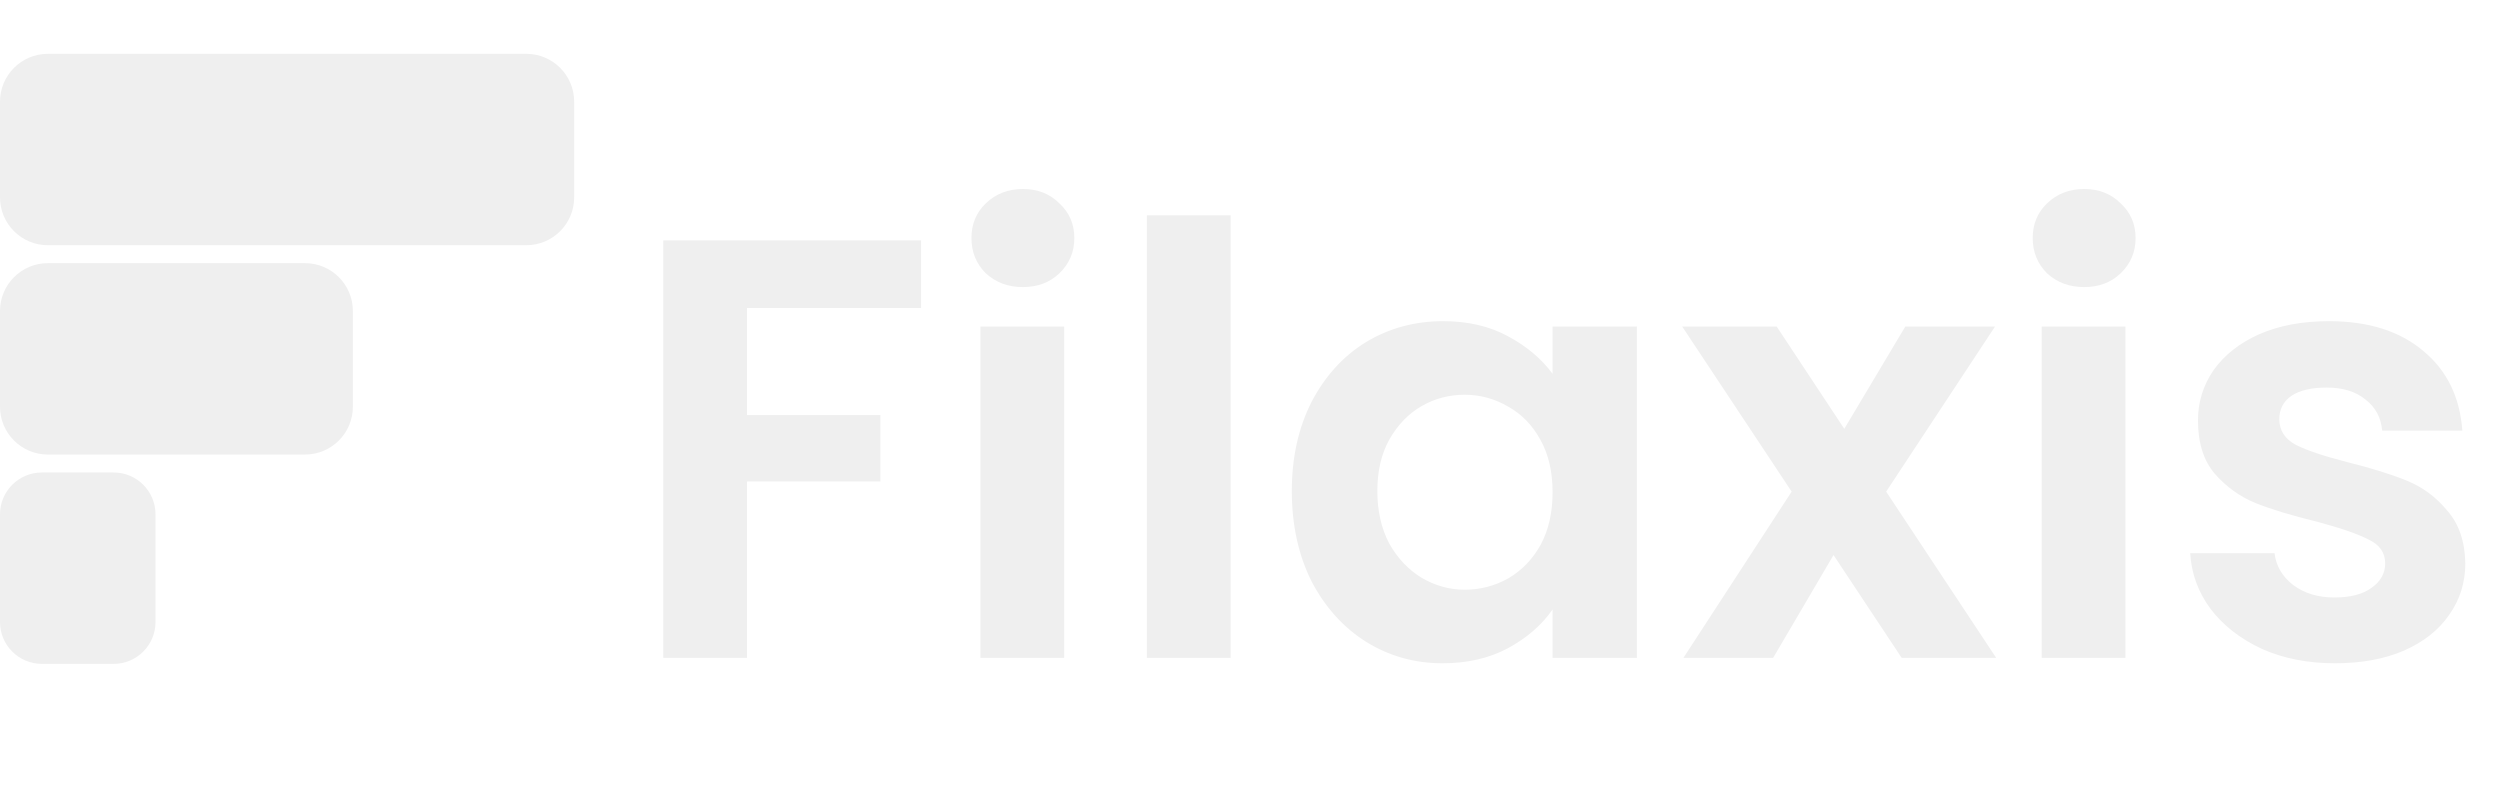
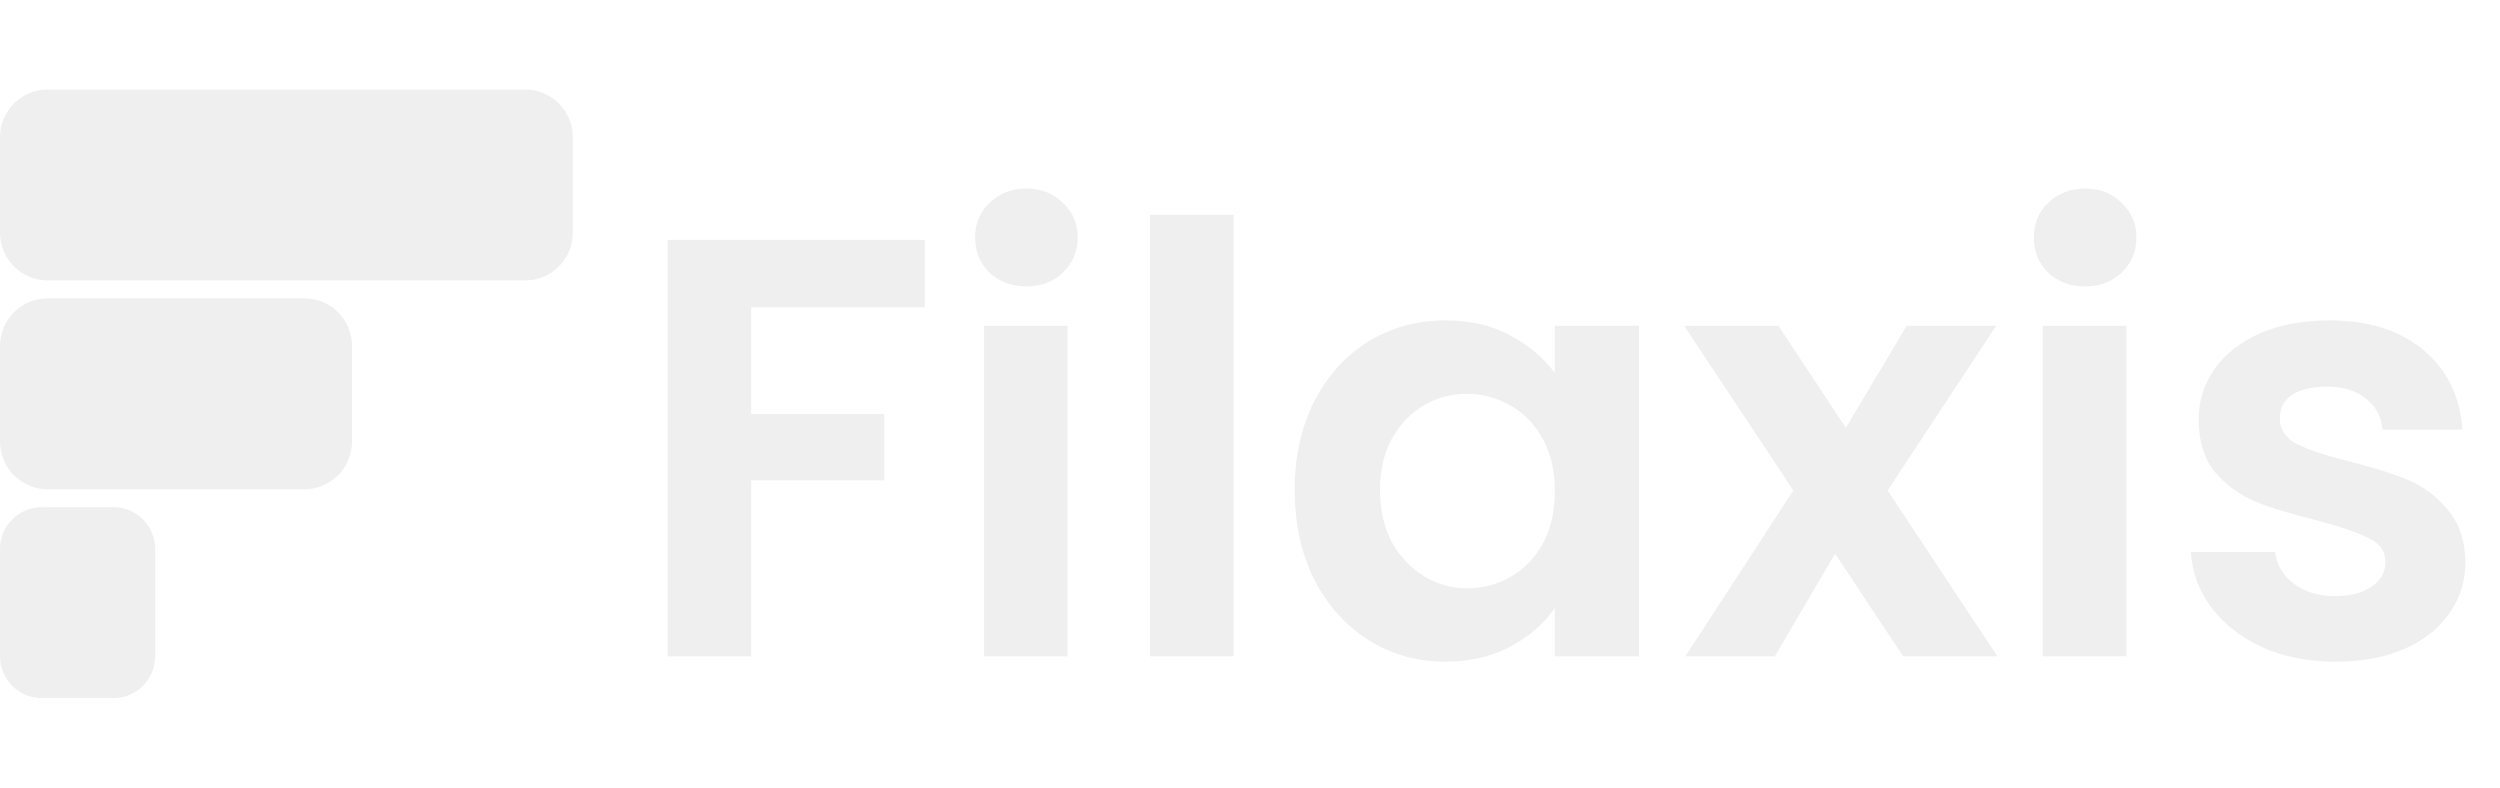
- <svg xmlns="http://www.w3.org/2000/svg" width="418" height="132" viewBox="0 0 418 132" fill="none">
-   <rect y="9" width="96" height="32" rx="8" fill="#EFEFEF" />
-   <rect y="44" width="59" height="32" rx="8" fill="#EFEFEF" />
-   <rect y="79" width="26" height="32" rx="7" fill="#EFEFEF" />
-   <path d="M154 40.2V51.5H124.9V69.4H147.2V80.5H124.9V110H110.9V40.2H154ZM171.027 48C168.561 48 166.494 47.233 164.827 45.7C163.227 44.1 162.427 42.133 162.427 39.8C162.427 37.467 163.227 35.533 164.827 34C166.494 32.4 168.561 31.6 171.027 31.6C173.494 31.6 175.527 32.4 177.127 34C178.794 35.533 179.627 37.467 179.627 39.8C179.627 42.133 178.794 44.1 177.127 45.7C175.527 47.233 173.494 48 171.027 48ZM177.927 54.6V110H163.927V54.6H177.927ZM205.759 36V110H191.759V36H205.759ZM215.991 82.1C215.991 76.5 217.091 71.533 219.291 67.2C221.558 62.867 224.591 59.533 228.391 57.2C232.258 54.867 236.558 53.7 241.291 53.7C245.425 53.7 249.025 54.533 252.091 56.2C255.225 57.867 257.725 59.967 259.591 62.5V54.6H273.691V110H259.591V101.9C257.791 104.5 255.291 106.667 252.091 108.4C248.958 110.067 245.325 110.9 241.191 110.9C236.525 110.9 232.258 109.7 228.391 107.3C224.591 104.9 221.558 101.533 219.291 97.2C217.091 92.8 215.991 87.767 215.991 82.1ZM259.591 82.3C259.591 78.9 258.925 76 257.591 73.6C256.258 71.133 254.458 69.267 252.191 68C249.925 66.667 247.491 66 244.891 66C242.291 66 239.891 66.633 237.691 67.9C235.491 69.167 233.691 71.033 232.291 73.5C230.958 75.9 230.291 78.767 230.291 82.1C230.291 85.433 230.958 88.367 232.291 90.9C233.691 93.367 235.491 95.267 237.691 96.6C239.958 97.933 242.358 98.6 244.891 98.6C247.491 98.6 249.925 97.967 252.191 96.7C254.458 95.367 256.258 93.5 257.591 91.1C258.925 88.633 259.591 85.7 259.591 82.3ZM317.965 110L306.565 92.8L296.465 110H281.465L299.565 82.2L281.265 54.6H297.065L308.365 71.7L318.565 54.6H333.565L315.365 82.2L333.765 110H317.965ZM348.469 48C346.002 48 343.935 47.233 342.269 45.7C340.669 44.1 339.869 42.133 339.869 39.8C339.869 37.467 340.669 35.533 342.269 34C343.935 32.4 346.002 31.6 348.469 31.6C350.935 31.6 352.969 32.4 354.569 34C356.235 35.533 357.069 37.467 357.069 39.8C357.069 42.133 356.235 44.1 354.569 45.7C352.969 47.233 350.935 48 348.469 48ZM355.369 54.6V110H341.369V54.6H355.369ZM390.401 110.9C385.867 110.9 381.801 110.1 378.201 108.5C374.601 106.833 371.734 104.6 369.601 101.8C367.534 99 366.401 95.9 366.201 92.5H380.301C380.567 94.633 381.601 96.4 383.401 97.8C385.267 99.2 387.567 99.9 390.301 99.9C392.967 99.9 395.034 99.367 396.501 98.3C398.034 97.233 398.801 95.867 398.801 94.2C398.801 92.4 397.867 91.067 396.001 90.2C394.201 89.267 391.301 88.267 387.301 87.2C383.167 86.2 379.767 85.167 377.101 84.1C374.501 83.033 372.234 81.4 370.301 79.2C368.434 77 367.501 74.033 367.501 70.3C367.501 67.233 368.367 64.433 370.101 61.9C371.901 59.367 374.434 57.367 377.701 55.9C381.034 54.433 384.934 53.7 389.401 53.7C396.001 53.7 401.267 55.367 405.201 58.7C409.134 61.967 411.301 66.4 411.701 72H398.301C398.101 69.8 397.167 68.067 395.501 66.8C393.901 65.467 391.734 64.8 389.001 64.8C386.467 64.8 384.501 65.267 383.101 66.2C381.767 67.133 381.101 68.433 381.101 70.1C381.101 71.967 382.034 73.4 383.901 74.4C385.767 75.333 388.667 76.3 392.601 77.3C396.601 78.3 399.901 79.333 402.501 80.4C405.101 81.467 407.334 83.133 409.201 85.4C411.134 87.6 412.134 90.533 412.201 94.2C412.201 97.4 411.301 100.267 409.501 102.8C407.767 105.333 405.234 107.333 401.901 108.8C398.634 110.2 394.801 110.9 390.401 110.9Z" fill="#EFEFEF" />
+ <svg xmlns="http://www.w3.org/2000/svg" width="419" height="132" viewBox="0 0 419 132" fill="none">
+   <rect y="15" width="96" height="32" rx="8" fill="#EFEFEF" />
+   <rect y="50" width="59" height="32" rx="8" fill="#EFEFEF" />
+   <rect y="85" width="26" height="32" rx="7" fill="#EFEFEF" />
+   <path d="M155 40.2V51.5H125.9V69.4H148.2V80.5H125.9V110H111.9V40.2H155ZM172.027 48C169.561 48 167.494 47.233 165.827 45.7C164.227 44.1 163.427 42.133 163.427 39.8C163.427 37.467 164.227 35.533 165.827 34C167.494 32.4 169.561 31.6 172.027 31.6C174.494 31.6 176.527 32.4 178.127 34C179.794 35.533 180.627 37.467 180.627 39.8C180.627 42.133 179.794 44.1 178.127 45.7C176.527 47.233 174.494 48 172.027 48ZM178.927 54.6V110H164.927V54.6H178.927ZM206.759 36V110H192.759V36H206.759ZM216.991 82.1C216.991 76.5 218.091 71.533 220.291 67.2C222.558 62.867 225.591 59.533 229.391 57.2C233.258 54.867 237.558 53.7 242.291 53.7C246.425 53.7 250.025 54.533 253.091 56.2C256.225 57.867 258.725 59.967 260.591 62.5V54.6H274.691V110H260.591V101.9C258.791 104.5 256.291 106.667 253.091 108.4C249.958 110.067 246.325 110.9 242.191 110.9C237.525 110.9 233.258 109.7 229.391 107.3C225.591 104.9 222.558 101.533 220.291 97.2C218.091 92.8 216.991 87.767 216.991 82.1ZM260.591 82.3C260.591 78.9 259.925 76 258.591 73.6C257.258 71.133 255.458 69.267 253.191 68C250.925 66.667 248.491 66 245.891 66C243.291 66 240.891 66.633 238.691 67.9C236.491 69.167 234.691 71.033 233.291 73.5C231.958 75.9 231.291 78.767 231.291 82.1C231.291 85.433 231.958 88.367 233.291 90.9C234.691 93.367 236.491 95.267 238.691 96.6C240.958 97.933 243.358 98.6 245.891 98.6C248.491 98.6 250.925 97.967 253.191 96.7C255.458 95.367 257.258 93.5 258.591 91.1C259.925 88.633 260.591 85.7 260.591 82.3ZM318.965 110L307.565 92.8L297.465 110H282.465L300.565 82.2L282.265 54.6H298.065L309.365 71.7L319.565 54.6H334.565L316.365 82.2L334.765 110H318.965ZM349.469 48C347.002 48 344.935 47.233 343.269 45.7C341.669 44.1 340.869 42.133 340.869 39.8C340.869 37.467 341.669 35.533 343.269 34C344.935 32.4 347.002 31.6 349.469 31.6C351.935 31.6 353.969 32.4 355.569 34C357.235 35.533 358.069 37.467 358.069 39.8C358.069 42.133 357.235 44.1 355.569 45.7C353.969 47.233 351.935 48 349.469 48ZM356.369 54.6V110H342.369V54.6H356.369ZM391.401 110.9C386.867 110.9 382.801 110.1 379.201 108.5C375.601 106.833 372.734 104.6 370.601 101.8C368.534 99 367.401 95.9 367.201 92.5H381.301C381.567 94.633 382.601 96.4 384.401 97.8C386.267 99.2 388.567 99.9 391.301 99.9C393.967 99.9 396.034 99.367 397.501 98.3C399.034 97.233 399.801 95.867 399.801 94.2C399.801 92.4 398.867 91.067 397.001 90.2C395.201 89.267 392.301 88.267 388.301 87.2C384.167 86.2 380.767 85.167 378.101 84.1C375.501 83.033 373.234 81.4 371.301 79.2C369.434 77 368.501 74.033 368.501 70.3C368.501 67.233 369.367 64.433 371.101 61.9C372.901 59.367 375.434 57.367 378.701 55.9C382.034 54.433 385.934 53.7 390.401 53.7C397.001 53.7 402.267 55.367 406.201 58.7C410.134 61.967 412.301 66.4 412.701 72H399.301C399.101 69.8 398.167 68.067 396.501 66.8C394.901 65.467 392.734 64.8 390.001 64.8C387.467 64.8 385.501 65.267 384.101 66.2C382.767 67.133 382.101 68.433 382.101 70.1C382.101 71.967 383.034 73.4 384.901 74.4C386.767 75.333 389.667 76.3 393.601 77.3C397.601 78.3 400.901 79.333 403.501 80.4C406.101 81.467 408.334 83.133 410.201 85.4C412.134 87.6 413.134 90.533 413.201 94.2C413.201 97.4 412.301 100.267 410.501 102.8C408.767 105.333 406.234 107.333 402.901 108.8C399.634 110.2 395.801 110.9 391.401 110.9Z" fill="#EFEFEF" />
</svg>
